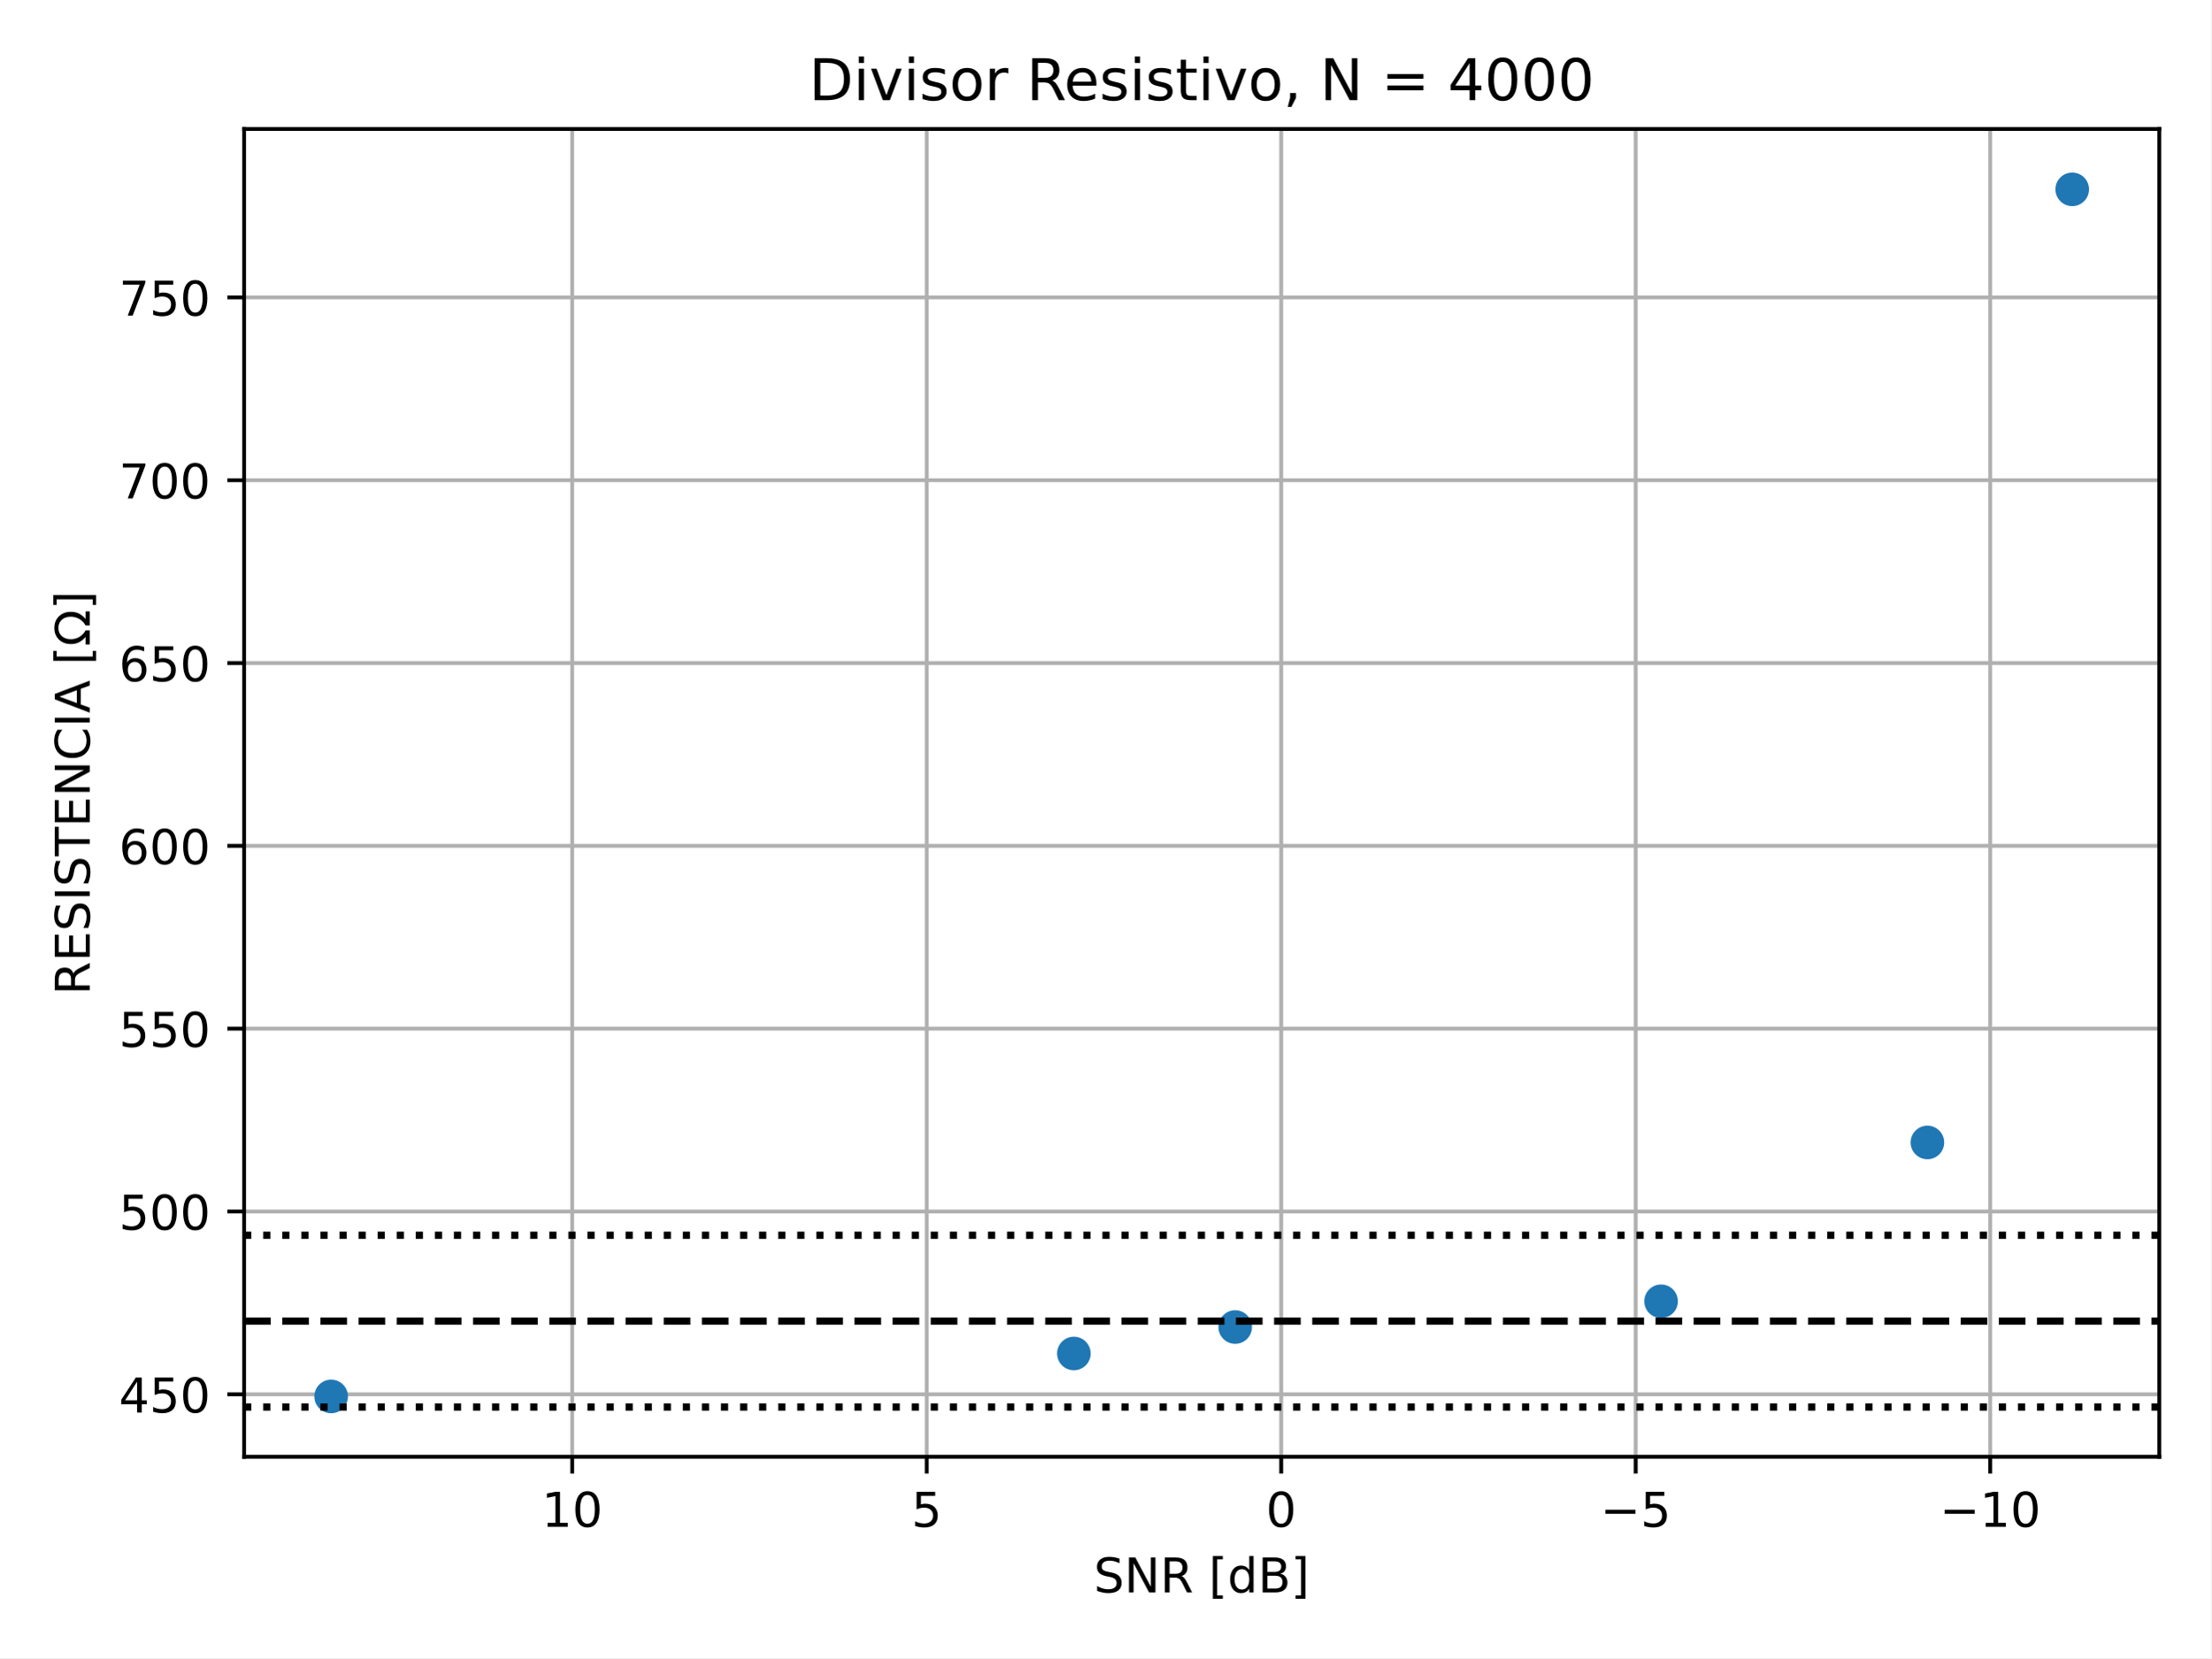
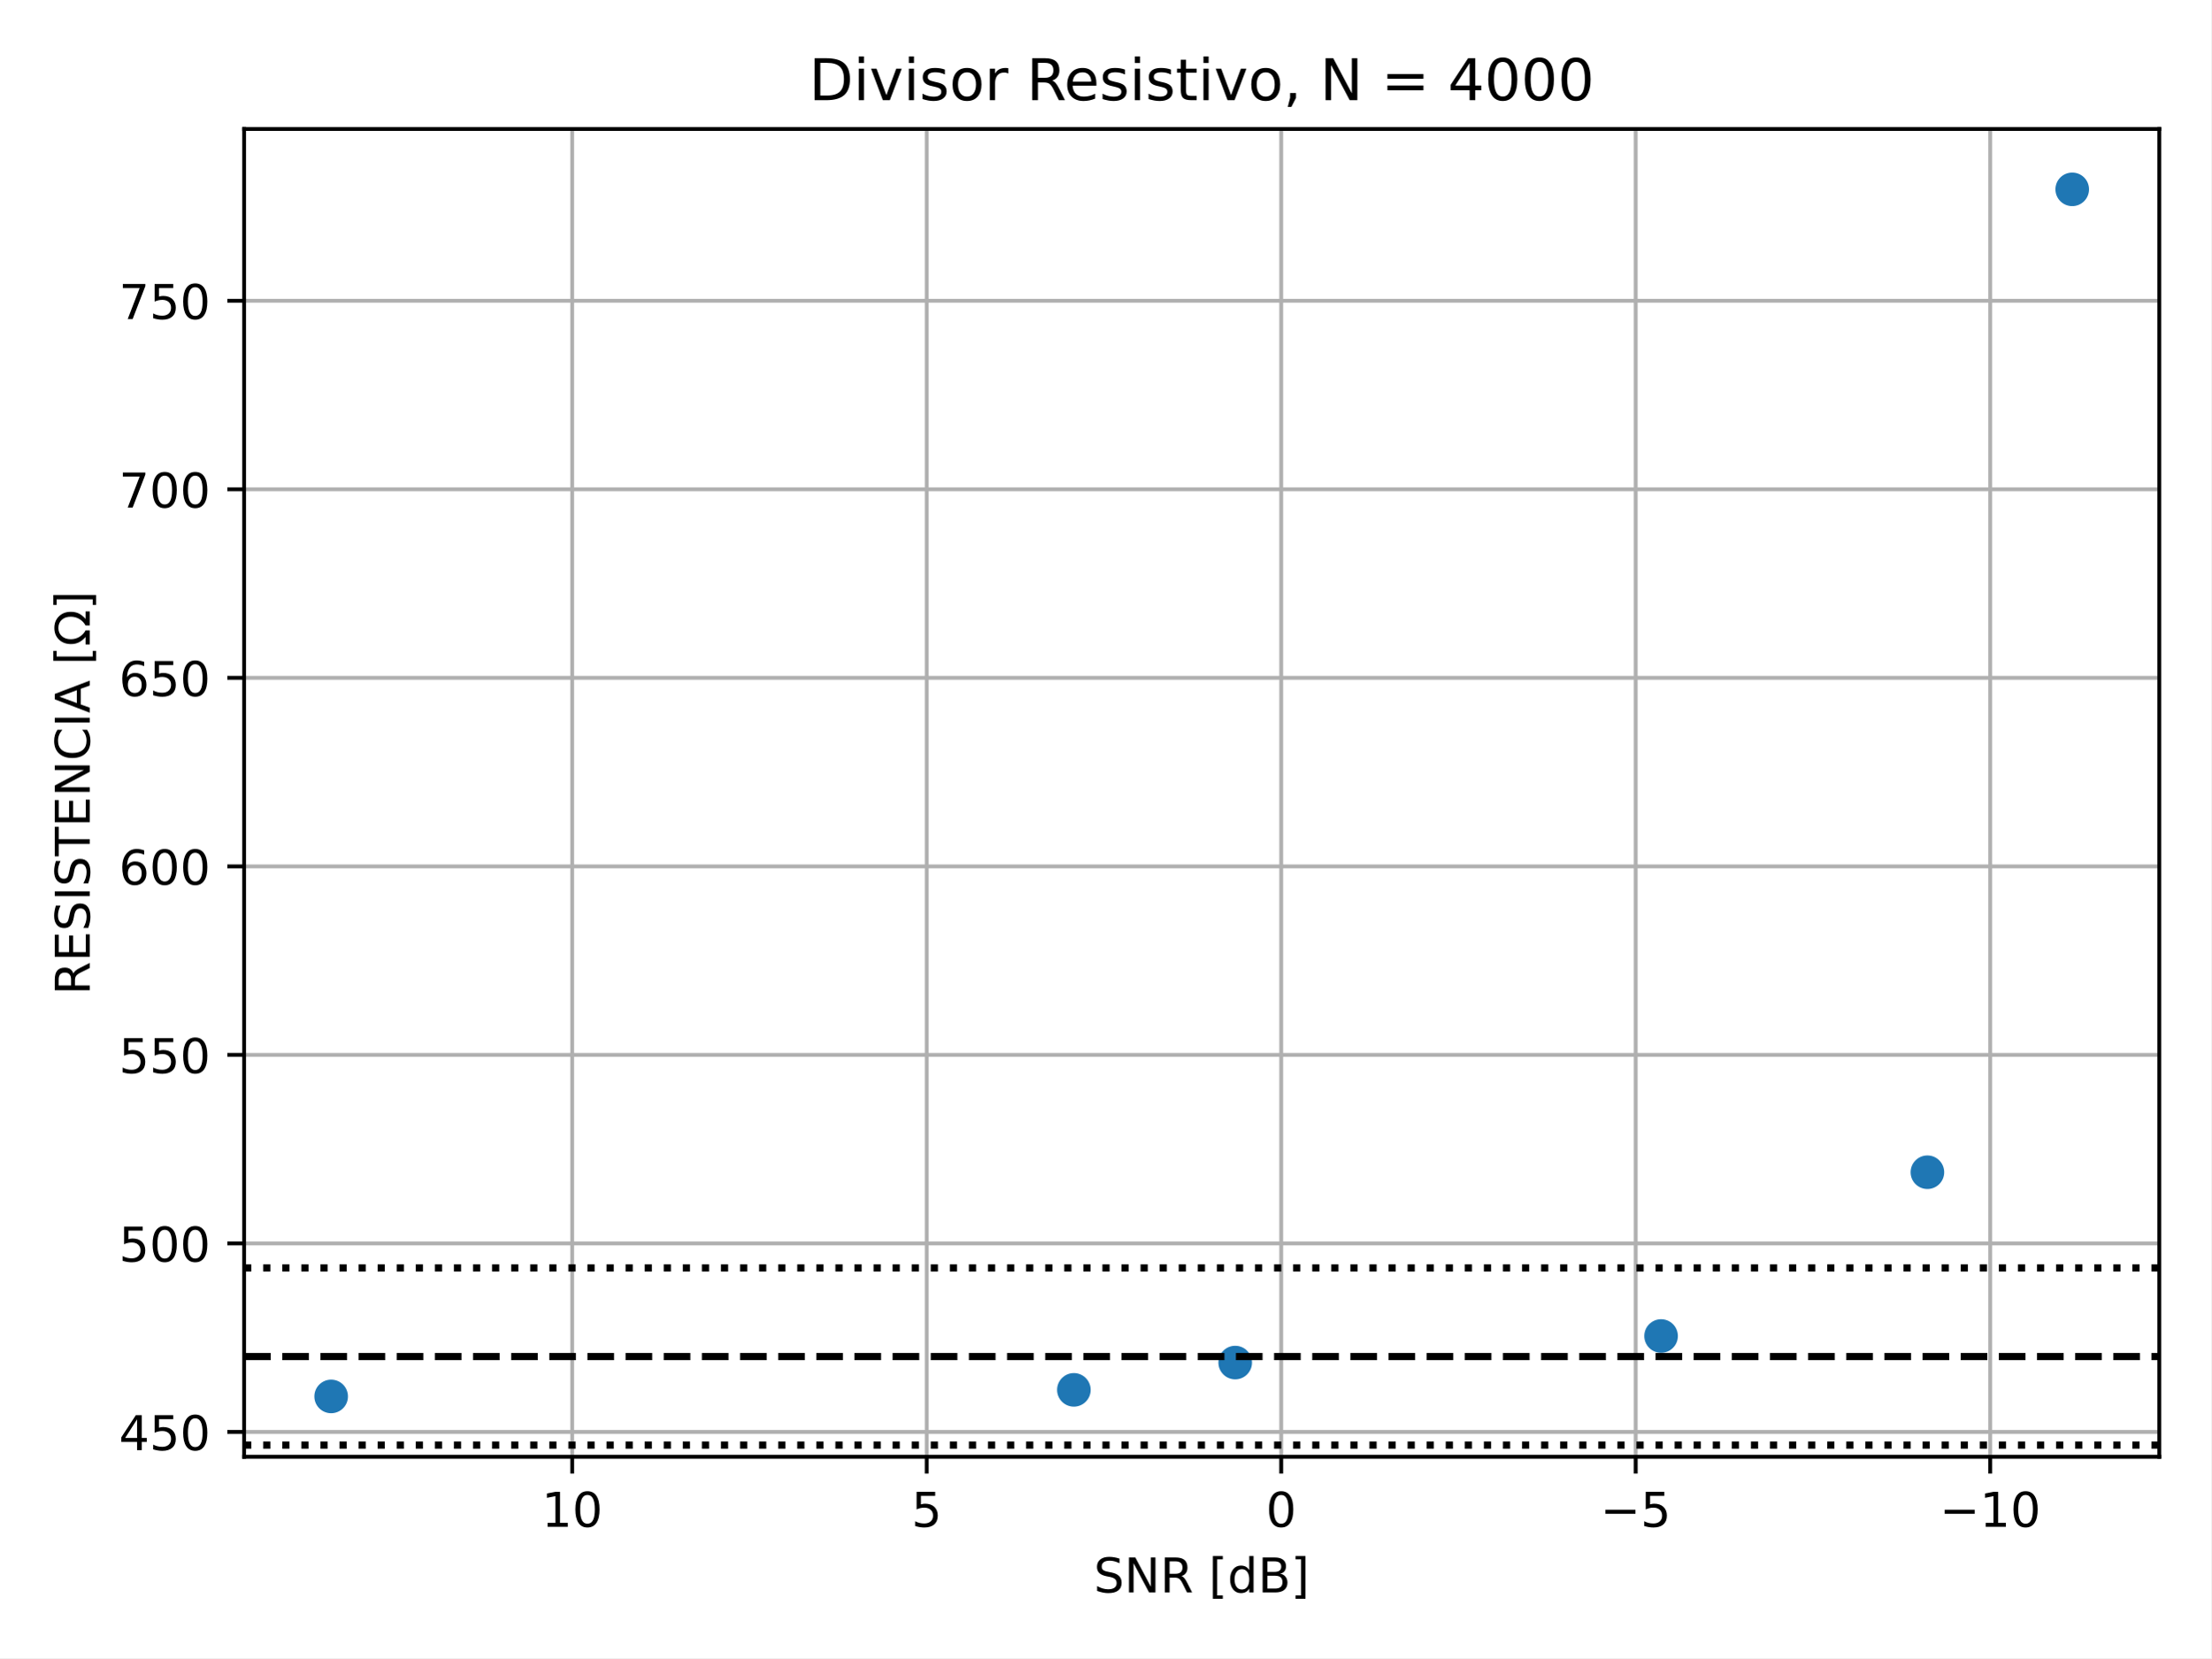
<svg xmlns="http://www.w3.org/2000/svg" xmlns:xlink="http://www.w3.org/1999/xlink" width="460.8pt" height="345.6pt" viewBox="0 0 460.8 345.6" version="1.1">
  <defs>
    <style type="text/css">*{stroke-linejoin: round; stroke-linecap: butt}</style>
  </defs>
  <g id="figure_1">
    <g id="patch_1">
      <path d="M 0 345.6  L 460.8 345.6  L 460.8 0  L 0 0  z " style="fill: #ffffff" />
    </g>
    <g id="axes_1">
      <g id="patch_2">
        <path d="M 50.87 303.64  L 450 303.64  L 450 26.88  L 50.87 26.88  z " style="fill: #ffffff" />
      </g>
      <g id="matplotlib.axis_1">
        <g id="xtick_1">
          <g id="line2d_1">
-             <path d="M 414.769 303.64  L 414.769 26.88  " clip-path="url(#p27a5cad612)" style="fill: none; stroke: #b0b0b0; stroke-width: 0.8; stroke-linecap: square" />
+             <path d="M 414.769 303.64  L 414.769 26.88  " clip-path="url(#p60b9b09553)" style="fill: none; stroke: #b0b0b0; stroke-width: 0.8; stroke-linecap: square" />
          </g>
          <g id="line2d_2">
            <defs>
-               <path id="m8b12c59e3d" d="M 0 0  L 0 3.5  " style="stroke: #000000; stroke-width: 0.8" />
+               <path id="ma21eeb039c" d="M 0 0  L 0 3.5  " style="stroke: #000000; stroke-width: 0.8" />
            </defs>
            <g>
-               <use xlink:href="#m8b12c59e3d" x="414.769" y="303.64" style="stroke: #000000; stroke-width: 0.8" />
+               <use xlink:href="#ma21eeb039c" x="414.769" y="303.64" style="stroke: #000000; stroke-width: 0.8" />
            </g>
          </g>
          <g id="text_1">
            <g transform="translate(404.2169 318.2384)scale(0.1 -0.1)">
              <defs>
                <path id="DejaVuSans-2212" d="M 678 2272  L 4684 2272  L 4684 1741  L 678 1741  L 678 2272  z " transform="scale(0.015625)" />
                <path id="DejaVuSans-31" d="M 794 531  L 1825 531  L 1825 4091  L 703 3866  L 703 4441  L 1819 4666  L 2450 4666  L 2450 531  L 3481 531  L 3481 0  L 794 0  L 794 531  z " transform="scale(0.015625)" />
                <path id="DejaVuSans-30" d="M 2034 4250  Q 1547 4250 1301 3770  Q 1056 3291 1056 2328  Q 1056 1369 1301 889  Q 1547 409 2034 409  Q 2525 409 2770 889  Q 3016 1369 3016 2328  Q 3016 3291 2770 3770  Q 2525 4250 2034 4250  z M 2034 4750  Q 2819 4750 3233 4129  Q 3647 3509 3647 2328  Q 3647 1150 3233 529  Q 2819 -91 2034 -91  Q 1250 -91 836 529  Q 422 1150 422 2328  Q 422 3509 836 4129  Q 1250 4750 2034 4750  z " transform="scale(0.015625)" />
              </defs>
              <use xlink:href="#DejaVuSans-2212" />
              <use xlink:href="#DejaVuSans-31" x="83.789" />
              <use xlink:href="#DejaVuSans-30" x="147.412" />
            </g>
          </g>
        </g>
        <g id="xtick_2">
          <g id="line2d_3">
-             <path d="M 340.888 303.64  L 340.888 26.88  " clip-path="url(#p27a5cad612)" style="fill: none; stroke: #b0b0b0; stroke-width: 0.8; stroke-linecap: square" />
+             <path d="M 340.888 303.64  L 340.888 26.88  " clip-path="url(#p60b9b09553)" style="fill: none; stroke: #b0b0b0; stroke-width: 0.8; stroke-linecap: square" />
          </g>
          <g id="line2d_4">
            <g>
-               <use xlink:href="#m8b12c59e3d" x="340.888" y="303.64" style="stroke: #000000; stroke-width: 0.8" />
+               <use xlink:href="#ma21eeb039c" x="340.888" y="303.64" style="stroke: #000000; stroke-width: 0.8" />
            </g>
          </g>
          <g id="text_2">
            <g transform="translate(333.5168 318.2384)scale(0.1 -0.1)">
              <defs>
                <path id="DejaVuSans-35" d="M 691 4666  L 3169 4666  L 3169 4134  L 1269 4134  L 1269 2991  Q 1406 3038 1543 3061  Q 1681 3084 1819 3084  Q 2600 3084 3056 2656  Q 3513 2228 3513 1497  Q 3513 744 3044 326  Q 2575 -91 1722 -91  Q 1428 -91 1123 -41  Q 819 9 494 109  L 494 744  Q 775 591 1075 516  Q 1375 441 1709 441  Q 2250 441 2565 725  Q 2881 1009 2881 1497  Q 2881 1984 2565 2268  Q 2250 2553 1709 2553  Q 1456 2553 1204 2497  Q 953 2441 691 2322  L 691 4666  z " transform="scale(0.015625)" />
              </defs>
              <use xlink:href="#DejaVuSans-2212" />
              <use xlink:href="#DejaVuSans-35" x="83.789" />
            </g>
          </g>
        </g>
        <g id="xtick_3">
          <g id="line2d_5">
-             <path d="M 267.007 303.64  L 267.007 26.88  " clip-path="url(#p27a5cad612)" style="fill: none; stroke: #b0b0b0; stroke-width: 0.8; stroke-linecap: square" />
+             <path d="M 267.007 303.64  L 267.007 26.88  " clip-path="url(#p60b9b09553)" style="fill: none; stroke: #b0b0b0; stroke-width: 0.8; stroke-linecap: square" />
          </g>
          <g id="line2d_6">
            <g>
-               <use xlink:href="#m8b12c59e3d" x="267.007" y="303.64" style="stroke: #000000; stroke-width: 0.8" />
+               <use xlink:href="#ma21eeb039c" x="267.007" y="303.64" style="stroke: #000000; stroke-width: 0.8" />
            </g>
          </g>
          <g id="text_3">
            <g transform="translate(263.8254 318.2384)scale(0.1 -0.1)">
              <use xlink:href="#DejaVuSans-30" />
            </g>
          </g>
        </g>
        <g id="xtick_4">
          <g id="line2d_7">
-             <path d="M 193.125 303.64  L 193.125 26.88  " clip-path="url(#p27a5cad612)" style="fill: none; stroke: #b0b0b0; stroke-width: 0.8; stroke-linecap: square" />
+             <path d="M 193.125 303.64  L 193.125 26.88  " clip-path="url(#p60b9b09553)" style="fill: none; stroke: #b0b0b0; stroke-width: 0.8; stroke-linecap: square" />
          </g>
          <g id="line2d_8">
            <g>
-               <use xlink:href="#m8b12c59e3d" x="193.125" y="303.64" style="stroke: #000000; stroke-width: 0.8" />
+               <use xlink:href="#ma21eeb039c" x="193.125" y="303.64" style="stroke: #000000; stroke-width: 0.8" />
            </g>
          </g>
          <g id="text_4">
            <g transform="translate(189.944 318.2384)scale(0.1 -0.1)">
              <use xlink:href="#DejaVuSans-35" />
            </g>
          </g>
        </g>
        <g id="xtick_5">
          <g id="line2d_9">
-             <path d="M 119.244 303.64  L 119.244 26.88  " clip-path="url(#p27a5cad612)" style="fill: none; stroke: #b0b0b0; stroke-width: 0.8; stroke-linecap: square" />
+             <path d="M 119.244 303.64  L 119.244 26.88  " clip-path="url(#p60b9b09553)" style="fill: none; stroke: #b0b0b0; stroke-width: 0.8; stroke-linecap: square" />
          </g>
          <g id="line2d_10">
            <g>
-               <use xlink:href="#m8b12c59e3d" x="119.244" y="303.64" style="stroke: #000000; stroke-width: 0.8" />
+               <use xlink:href="#ma21eeb039c" x="119.244" y="303.64" style="stroke: #000000; stroke-width: 0.8" />
            </g>
          </g>
          <g id="text_5">
            <g transform="translate(112.8815 318.2384)scale(0.1 -0.1)">
              <use xlink:href="#DejaVuSans-31" />
              <use xlink:href="#DejaVuSans-30" x="63.623" />
            </g>
          </g>
        </g>
        <g id="text_6">
          <g transform="translate(227.9506 331.9166)scale(0.1 -0.1)">
            <defs>
              <path id="DejaVuSans-53" d="M 3425 4513  L 3425 3897  Q 3066 4069 2747 4153  Q 2428 4238 2131 4238  Q 1616 4238 1336 4038  Q 1056 3838 1056 3469  Q 1056 3159 1242 3001  Q 1428 2844 1947 2747  L 2328 2669  Q 3034 2534 3370 2195  Q 3706 1856 3706 1288  Q 3706 609 3251 259  Q 2797 -91 1919 -91  Q 1588 -91 1214 -16  Q 841 59 441 206  L 441 856  Q 825 641 1194 531  Q 1563 422 1919 422  Q 2459 422 2753 634  Q 3047 847 3047 1241  Q 3047 1584 2836 1778  Q 2625 1972 2144 2069  L 1759 2144  Q 1053 2284 737 2584  Q 422 2884 422 3419  Q 422 4038 858 4394  Q 1294 4750 2059 4750  Q 2388 4750 2728 4690  Q 3069 4631 3425 4513  z " transform="scale(0.015625)" />
              <path id="DejaVuSans-4e" d="M 628 4666  L 1478 4666  L 3547 763  L 3547 4666  L 4159 4666  L 4159 0  L 3309 0  L 1241 3903  L 1241 0  L 628 0  L 628 4666  z " transform="scale(0.015625)" />
              <path id="DejaVuSans-52" d="M 2841 2188  Q 3044 2119 3236 1894  Q 3428 1669 3622 1275  L 4263 0  L 3584 0  L 2988 1197  Q 2756 1666 2539 1819  Q 2322 1972 1947 1972  L 1259 1972  L 1259 0  L 628 0  L 628 4666  L 2053 4666  Q 2853 4666 3247 4331  Q 3641 3997 3641 3322  Q 3641 2881 3436 2590  Q 3231 2300 2841 2188  z M 1259 4147  L 1259 2491  L 2053 2491  Q 2509 2491 2742 2702  Q 2975 2913 2975 3322  Q 2975 3731 2742 3939  Q 2509 4147 2053 4147  L 1259 4147  z " transform="scale(0.015625)" />
              <path id="DejaVuSans-20" transform="scale(0.015625)" />
              <path id="DejaVuSans-5b" d="M 550 4863  L 1875 4863  L 1875 4416  L 1125 4416  L 1125 -397  L 1875 -397  L 1875 -844  L 550 -844  L 550 4863  z " transform="scale(0.015625)" />
              <path id="DejaVuSans-64" d="M 2906 2969  L 2906 4863  L 3481 4863  L 3481 0  L 2906 0  L 2906 525  Q 2725 213 2448 61  Q 2172 -91 1784 -91  Q 1150 -91 751 415  Q 353 922 353 1747  Q 353 2572 751 3078  Q 1150 3584 1784 3584  Q 2172 3584 2448 3432  Q 2725 3281 2906 2969  z M 947 1747  Q 947 1113 1208 752  Q 1469 391 1925 391  Q 2381 391 2643 752  Q 2906 1113 2906 1747  Q 2906 2381 2643 2742  Q 2381 3103 1925 3103  Q 1469 3103 1208 2742  Q 947 2381 947 1747  z " transform="scale(0.015625)" />
              <path id="DejaVuSans-42" d="M 1259 2228  L 1259 519  L 2272 519  Q 2781 519 3026 730  Q 3272 941 3272 1375  Q 3272 1813 3026 2020  Q 2781 2228 2272 2228  L 1259 2228  z M 1259 4147  L 1259 2741  L 2194 2741  Q 2656 2741 2882 2914  Q 3109 3088 3109 3444  Q 3109 3797 2882 3972  Q 2656 4147 2194 4147  L 1259 4147  z M 628 4666  L 2241 4666  Q 2963 4666 3353 4366  Q 3744 4066 3744 3513  Q 3744 3084 3544 2831  Q 3344 2578 2956 2516  Q 3422 2416 3680 2098  Q 3938 1781 3938 1306  Q 3938 681 3513 340  Q 3088 0 2303 0  L 628 0  L 628 4666  z " transform="scale(0.015625)" />
              <path id="DejaVuSans-5d" d="M 1947 4863  L 1947 -844  L 622 -844  L 622 -397  L 1369 -397  L 1369 4416  L 622 4416  L 622 4863  L 1947 4863  z " transform="scale(0.015625)" />
            </defs>
            <use xlink:href="#DejaVuSans-53" />
            <use xlink:href="#DejaVuSans-4e" x="63.477" />
            <use xlink:href="#DejaVuSans-52" x="138.281" />
            <use xlink:href="#DejaVuSans-20" x="207.764" />
            <use xlink:href="#DejaVuSans-5b" x="239.551" />
            <use xlink:href="#DejaVuSans-64" x="278.564" />
            <use xlink:href="#DejaVuSans-42" x="342.041" />
            <use xlink:href="#DejaVuSans-5d" x="410.645" />
          </g>
        </g>
      </g>
      <g id="matplotlib.axis_2">
        <g id="ytick_1">
          <g id="line2d_11">
-             <path d="M 50.87 290.617  L 450 290.617  " clip-path="url(#p27a5cad612)" style="fill: none; stroke: #b0b0b0; stroke-width: 0.8; stroke-linecap: square" />
+             <path d="M 50.87 298.462  L 450 298.462  " clip-path="url(#p60b9b09553)" style="fill: none; stroke: #b0b0b0; stroke-width: 0.8; stroke-linecap: square" />
          </g>
          <g id="line2d_12">
            <defs>
-               <path id="ma9ef871ce5" d="M 0 0  L -3.5 0  " style="stroke: #000000; stroke-width: 0.8" />
+               <path id="md8e2ef91c9" d="M 0 0  L -3.5 0  " style="stroke: #000000; stroke-width: 0.8" />
            </defs>
            <g>
-               <use xlink:href="#ma9ef871ce5" x="50.87" y="290.617" style="stroke: #000000; stroke-width: 0.8" />
+               <use xlink:href="#md8e2ef91c9" x="50.87" y="298.462" style="stroke: #000000; stroke-width: 0.8" />
            </g>
          </g>
          <g id="text_7">
-             <g transform="translate(24.7825 294.4158)scale(0.1 -0.1)">
+             <g transform="translate(24.7825 302.2611)scale(0.1 -0.1)">
              <defs>
                <path id="DejaVuSans-34" d="M 2419 4116  L 825 1625  L 2419 1625  L 2419 4116  z M 2253 4666  L 3047 4666  L 3047 1625  L 3713 1625  L 3713 1100  L 3047 1100  L 3047 0  L 2419 0  L 2419 1100  L 313 1100  L 313 1709  L 2253 4666  z " transform="scale(0.015625)" />
              </defs>
              <use xlink:href="#DejaVuSans-34" />
              <use xlink:href="#DejaVuSans-35" x="63.623" />
              <use xlink:href="#DejaVuSans-30" x="127.246" />
            </g>
          </g>
        </g>
        <g id="ytick_2">
          <g id="line2d_13">
-             <path d="M 50.87 252.511  L 450 252.511  " clip-path="url(#p27a5cad612)" style="fill: none; stroke: #b0b0b0; stroke-width: 0.8; stroke-linecap: square" />
+             <path d="M 50.87 259.166  L 450 259.166  " clip-path="url(#p60b9b09553)" style="fill: none; stroke: #b0b0b0; stroke-width: 0.8; stroke-linecap: square" />
          </g>
          <g id="line2d_14">
            <g>
-               <use xlink:href="#ma9ef871ce5" x="50.87" y="252.511" style="stroke: #000000; stroke-width: 0.8" />
+               <use xlink:href="#md8e2ef91c9" x="50.87" y="259.166" style="stroke: #000000; stroke-width: 0.8" />
            </g>
          </g>
          <g id="text_8">
-             <g transform="translate(24.7825 256.3103)scale(0.1 -0.1)">
+             <g transform="translate(24.7825 262.9653)scale(0.1 -0.1)">
              <use xlink:href="#DejaVuSans-35" />
              <use xlink:href="#DejaVuSans-30" x="63.623" />
              <use xlink:href="#DejaVuSans-30" x="127.246" />
            </g>
          </g>
        </g>
        <g id="ytick_3">
          <g id="line2d_15">
-             <path d="M 50.87 214.406  L 450 214.406  " clip-path="url(#p27a5cad612)" style="fill: none; stroke: #b0b0b0; stroke-width: 0.8; stroke-linecap: square" />
+             <path d="M 50.87 219.87  L 450 219.87  " clip-path="url(#p60b9b09553)" style="fill: none; stroke: #b0b0b0; stroke-width: 0.8; stroke-linecap: square" />
          </g>
          <g id="line2d_16">
            <g>
-               <use xlink:href="#ma9ef871ce5" x="50.87" y="214.406" style="stroke: #000000; stroke-width: 0.8" />
+               <use xlink:href="#md8e2ef91c9" x="50.87" y="219.87" style="stroke: #000000; stroke-width: 0.8" />
            </g>
          </g>
          <g id="text_9">
-             <g transform="translate(24.7825 218.2048)scale(0.1 -0.1)">
+             <g transform="translate(24.7825 223.6695)scale(0.1 -0.1)">
              <use xlink:href="#DejaVuSans-35" />
              <use xlink:href="#DejaVuSans-35" x="63.623" />
              <use xlink:href="#DejaVuSans-30" x="127.246" />
            </g>
          </g>
        </g>
        <g id="ytick_4">
          <g id="line2d_17">
-             <path d="M 50.87 176.3  L 450 176.3  " clip-path="url(#p27a5cad612)" style="fill: none; stroke: #b0b0b0; stroke-width: 0.8; stroke-linecap: square" />
+             <path d="M 50.87 180.574  L 450 180.574  " clip-path="url(#p60b9b09553)" style="fill: none; stroke: #b0b0b0; stroke-width: 0.8; stroke-linecap: square" />
          </g>
          <g id="line2d_18">
            <g>
-               <use xlink:href="#ma9ef871ce5" x="50.87" y="176.3" style="stroke: #000000; stroke-width: 0.8" />
+               <use xlink:href="#md8e2ef91c9" x="50.87" y="180.574" style="stroke: #000000; stroke-width: 0.8" />
            </g>
          </g>
          <g id="text_10">
-             <g transform="translate(24.7825 180.0992)scale(0.1 -0.1)">
+             <g transform="translate(24.7825 184.3737)scale(0.1 -0.1)">
              <defs>
                <path id="DejaVuSans-36" d="M 2113 2584  Q 1688 2584 1439 2293  Q 1191 2003 1191 1497  Q 1191 994 1439 701  Q 1688 409 2113 409  Q 2538 409 2786 701  Q 3034 994 3034 1497  Q 3034 2003 2786 2293  Q 2538 2584 2113 2584  z M 3366 4563  L 3366 3988  Q 3128 4100 2886 4159  Q 2644 4219 2406 4219  Q 1781 4219 1451 3797  Q 1122 3375 1075 2522  Q 1259 2794 1537 2939  Q 1816 3084 2150 3084  Q 2853 3084 3261 2657  Q 3669 2231 3669 1497  Q 3669 778 3244 343  Q 2819 -91 2113 -91  Q 1303 -91 875 529  Q 447 1150 447 2328  Q 447 3434 972 4092  Q 1497 4750 2381 4750  Q 2619 4750 2861 4703  Q 3103 4656 3366 4563  z " transform="scale(0.015625)" />
              </defs>
              <use xlink:href="#DejaVuSans-36" />
              <use xlink:href="#DejaVuSans-30" x="63.623" />
              <use xlink:href="#DejaVuSans-30" x="127.246" />
            </g>
          </g>
        </g>
        <g id="ytick_5">
          <g id="line2d_19">
-             <path d="M 50.87 138.194  L 450 138.194  " clip-path="url(#p27a5cad612)" style="fill: none; stroke: #b0b0b0; stroke-width: 0.8; stroke-linecap: square" />
+             <path d="M 50.87 141.279  L 450 141.279  " clip-path="url(#p60b9b09553)" style="fill: none; stroke: #b0b0b0; stroke-width: 0.8; stroke-linecap: square" />
          </g>
          <g id="line2d_20">
            <g>
-               <use xlink:href="#ma9ef871ce5" x="50.87" y="138.194" style="stroke: #000000; stroke-width: 0.8" />
+               <use xlink:href="#md8e2ef91c9" x="50.87" y="141.279" style="stroke: #000000; stroke-width: 0.8" />
            </g>
          </g>
          <g id="text_11">
-             <g transform="translate(24.7825 141.9937)scale(0.1 -0.1)">
+             <g transform="translate(24.7825 145.0779)scale(0.1 -0.1)">
              <use xlink:href="#DejaVuSans-36" />
              <use xlink:href="#DejaVuSans-35" x="63.623" />
              <use xlink:href="#DejaVuSans-30" x="127.246" />
            </g>
          </g>
        </g>
        <g id="ytick_6">
          <g id="line2d_21">
-             <path d="M 50.87 100.089  L 450 100.089  " clip-path="url(#p27a5cad612)" style="fill: none; stroke: #b0b0b0; stroke-width: 0.8; stroke-linecap: square" />
+             <path d="M 50.87 101.983  L 450 101.983  " clip-path="url(#p60b9b09553)" style="fill: none; stroke: #b0b0b0; stroke-width: 0.8; stroke-linecap: square" />
          </g>
          <g id="line2d_22">
            <g>
-               <use xlink:href="#ma9ef871ce5" x="50.87" y="100.089" style="stroke: #000000; stroke-width: 0.8" />
+               <use xlink:href="#md8e2ef91c9" x="50.87" y="101.983" style="stroke: #000000; stroke-width: 0.8" />
            </g>
          </g>
          <g id="text_12">
-             <g transform="translate(24.7825 103.8882)scale(0.1 -0.1)">
+             <g transform="translate(24.7825 105.782)scale(0.1 -0.1)">
              <defs>
                <path id="DejaVuSans-37" d="M 525 4666  L 3525 4666  L 3525 4397  L 1831 0  L 1172 0  L 2766 4134  L 525 4134  L 525 4666  z " transform="scale(0.015625)" />
              </defs>
              <use xlink:href="#DejaVuSans-37" />
              <use xlink:href="#DejaVuSans-30" x="63.623" />
              <use xlink:href="#DejaVuSans-30" x="127.246" />
            </g>
          </g>
        </g>
        <g id="ytick_7">
          <g id="line2d_23">
-             <path d="M 50.87 61.983  L 450 61.983  " clip-path="url(#p27a5cad612)" style="fill: none; stroke: #b0b0b0; stroke-width: 0.8; stroke-linecap: square" />
+             <path d="M 50.87 62.687  L 450 62.687  " clip-path="url(#p60b9b09553)" style="fill: none; stroke: #b0b0b0; stroke-width: 0.8; stroke-linecap: square" />
          </g>
          <g id="line2d_24">
            <g>
-               <use xlink:href="#ma9ef871ce5" x="50.87" y="61.983" style="stroke: #000000; stroke-width: 0.8" />
+               <use xlink:href="#md8e2ef91c9" x="50.87" y="62.687" style="stroke: #000000; stroke-width: 0.8" />
            </g>
          </g>
          <g id="text_13">
-             <g transform="translate(24.7825 65.78266)scale(0.1 -0.1)">
+             <g transform="translate(24.7825 66.48622)scale(0.1 -0.1)">
              <use xlink:href="#DejaVuSans-37" />
              <use xlink:href="#DejaVuSans-35" x="63.623" />
              <use xlink:href="#DejaVuSans-30" x="127.246" />
            </g>
          </g>
        </g>
        <g id="text_14">
          <g transform="translate(18.70281 207.3694)rotate(-90)scale(0.1 -0.1)">
            <defs>
              <path id="DejaVuSans-45" d="M 628 4666  L 3578 4666  L 3578 4134  L 1259 4134  L 1259 2753  L 3481 2753  L 3481 2222  L 1259 2222  L 1259 531  L 3634 531  L 3634 0  L 628 0  L 628 4666  z " transform="scale(0.015625)" />
              <path id="DejaVuSans-49" d="M 628 4666  L 1259 4666  L 1259 0  L 628 0  L 628 4666  z " transform="scale(0.015625)" />
              <path id="DejaVuSans-54" d="M -19 4666  L 3928 4666  L 3928 4134  L 2272 4134  L 2272 0  L 1638 0  L 1638 4134  L -19 4134  L -19 4666  z " transform="scale(0.015625)" />
              <path id="DejaVuSans-43" d="M 4122 4306  L 4122 3641  Q 3803 3938 3442 4084  Q 3081 4231 2675 4231  Q 1875 4231 1450 3742  Q 1025 3253 1025 2328  Q 1025 1406 1450 917  Q 1875 428 2675 428  Q 3081 428 3442 575  Q 3803 722 4122 1019  L 4122 359  Q 3791 134 3420 21  Q 3050 -91 2638 -91  Q 1578 -91 968 557  Q 359 1206 359 2328  Q 359 3453 968 4101  Q 1578 4750 2638 4750  Q 3056 4750 3426 4639  Q 3797 4528 4122 4306  z " transform="scale(0.015625)" />
              <path id="DejaVuSans-41" d="M 2188 4044  L 1331 1722  L 3047 1722  L 2188 4044  z M 1831 4666  L 2547 4666  L 4325 0  L 3669 0  L 3244 1197  L 1141 1197  L 716 0  L 50 0  L 1831 4666  z " transform="scale(0.015625)" />
              <path id="DejaVuSans-3a9" d="M 4647 556  L 4647 0  L 2772 0  L 2772 556  Q 3325 859 3634 1378  Q 3944 1897 3944 2528  Q 3944 3278 3531 3731  Q 3119 4184 2444 4184  Q 1769 4184 1355 3729  Q 941 3275 941 2528  Q 941 1897 1250 1378  Q 1563 859 2119 556  L 2119 0  L 244 0  L 244 556  L 1241 556  Q 747 991 519 1456  Q 294 1922 294 2497  Q 294 3491 894 4106  Q 1491 4722 2444 4722  Q 3391 4722 3994 4106  Q 4594 3494 4594 2528  Q 4594 1922 4372 1459  Q 4150 997 3647 556  L 4647 556  z " transform="scale(0.015625)" />
            </defs>
            <use xlink:href="#DejaVuSans-52" />
            <use xlink:href="#DejaVuSans-45" x="69.482" />
            <use xlink:href="#DejaVuSans-53" x="132.666" />
            <use xlink:href="#DejaVuSans-49" x="196.143" />
            <use xlink:href="#DejaVuSans-53" x="225.635" />
            <use xlink:href="#DejaVuSans-54" x="289.111" />
            <use xlink:href="#DejaVuSans-45" x="350.195" />
            <use xlink:href="#DejaVuSans-4e" x="413.379" />
            <use xlink:href="#DejaVuSans-43" x="488.184" />
            <use xlink:href="#DejaVuSans-49" x="558.008" />
            <use xlink:href="#DejaVuSans-41" x="587.5" />
            <use xlink:href="#DejaVuSans-20" x="655.908" />
            <use xlink:href="#DejaVuSans-5b" x="687.695" />
            <use xlink:href="#DejaVuSans-3a9" x="726.709" />
            <use xlink:href="#DejaVuSans-5d" x="803.125" />
          </g>
        </g>
      </g>
      <g id="line2d_25">
        <defs>
-           <path id="m74e428c74a" d="M 0 3  C 0.796 3 1.559 2.684 2.121 2.121  C 2.684 1.559 3 0.796 3 0  C 3 -0.796 2.684 -1.559 2.121 -2.121  C 1.559 -2.684 0.796 -3 0 -3  C -0.796 -3 -1.559 -2.684 -2.121 -2.121  C -2.684 -1.559 -3 -0.796 -3 0  C -3 0.796 -2.684 1.559 -2.121 2.121  C -1.559 2.684 -0.796 3 0 3  z " style="stroke: #1f77b4" />
+           <path id="mf579f85cbe" d="M 0 3  C 0.796 3 1.559 2.684 2.121 2.121  C 2.684 1.559 3 0.796 3 0  C 3 -0.796 2.684 -1.559 2.121 -2.121  C 1.559 -2.684 0.796 -3 0 -3  C -0.796 -3 -1.559 -2.684 -2.121 -2.121  C -2.684 -1.559 -3 -0.796 -3 0  C -3 0.796 -2.684 1.559 -2.121 2.121  C -1.559 2.684 -0.796 3 0 3  z " style="stroke: #1f77b4" />
        </defs>
-         <g clip-path="url(#p27a5cad612)">
-           <use xlink:href="#m74e428c74a" x="69.012" y="291.06" style="fill: #1f77b4; stroke: #1f77b4" />
-           <use xlink:href="#m74e428c74a" x="223.797" y="282.11" style="fill: #1f77b4; stroke: #1f77b4" />
-           <use xlink:href="#m74e428c74a" x="257.419" y="276.596" style="fill: #1f77b4; stroke: #1f77b4" />
-           <use xlink:href="#m74e428c74a" x="346.176" y="271.226" style="fill: #1f77b4; stroke: #1f77b4" />
-           <use xlink:href="#m74e428c74a" x="401.676" y="238.125" style="fill: #1f77b4; stroke: #1f77b4" />
-           <use xlink:href="#m74e428c74a" x="431.858" y="39.46" style="fill: #1f77b4; stroke: #1f77b4" />
+         <g clip-path="url(#p60b9b09553)">
+           <use xlink:href="#mf579f85cbe" x="69.012" y="291.06" style="fill: #1f77b4; stroke: #1f77b4" />
+           <use xlink:href="#mf579f85cbe" x="223.797" y="289.69" style="fill: #1f77b4; stroke: #1f77b4" />
+           <use xlink:href="#mf579f85cbe" x="257.419" y="284.003" style="fill: #1f77b4; stroke: #1f77b4" />
+           <use xlink:href="#mf579f85cbe" x="346.176" y="278.466" style="fill: #1f77b4; stroke: #1f77b4" />
+           <use xlink:href="#mf579f85cbe" x="401.676" y="244.331" style="fill: #1f77b4; stroke: #1f77b4" />
+           <use xlink:href="#mf579f85cbe" x="431.858" y="39.46" style="fill: #1f77b4; stroke: #1f77b4" />
        </g>
      </g>
      <g id="line2d_26">
-         <path d="M 50.87 293.284  L 450 293.284  " clip-path="url(#p27a5cad612)" style="fill: none; stroke-dasharray: 1.5,2.475; stroke-dashoffset: 0; stroke: #000000; stroke-width: 1.5" />
+         <path d="M 50.87 301.213  L 450 301.213  " clip-path="url(#p60b9b09553)" style="fill: none; stroke-dasharray: 1.5,2.475; stroke-dashoffset: 0; stroke: #000000; stroke-width: 1.5" />
      </g>
      <g id="line2d_27">
-         <path d="M 50.87 275.374  L 450 275.374  " clip-path="url(#p27a5cad612)" style="fill: none; stroke-dasharray: 5.55,2.4; stroke-dashoffset: 0; stroke: #000000; stroke-width: 1.5" />
+         <path d="M 50.87 282.744  L 450 282.744  " clip-path="url(#p60b9b09553)" style="fill: none; stroke-dasharray: 5.55,2.4; stroke-dashoffset: 0; stroke: #000000; stroke-width: 1.5" />
      </g>
      <g id="line2d_28">
-         <path d="M 50.87 257.465  L 450 257.465  " clip-path="url(#p27a5cad612)" style="fill: none; stroke-dasharray: 1.5,2.475; stroke-dashoffset: 0; stroke: #000000; stroke-width: 1.5" />
+         <path d="M 50.87 264.275  L 450 264.275  " clip-path="url(#p60b9b09553)" style="fill: none; stroke-dasharray: 1.5,2.475; stroke-dashoffset: 0; stroke: #000000; stroke-width: 1.5" />
      </g>
      <g id="patch_3">
        <path d="M 50.87 303.64  L 50.87 26.88  " style="fill: none; stroke: #000000; stroke-width: 0.8; stroke-linejoin: miter; stroke-linecap: square" />
      </g>
      <g id="patch_4">
        <path d="M 450 303.64  L 450 26.88  " style="fill: none; stroke: #000000; stroke-width: 0.8; stroke-linejoin: miter; stroke-linecap: square" />
      </g>
      <g id="patch_5">
        <path d="M 50.87 303.64  L 450 303.64  " style="fill: none; stroke: #000000; stroke-width: 0.8; stroke-linejoin: miter; stroke-linecap: square" />
      </g>
      <g id="patch_6">
        <path d="M 50.87 26.88  L 450 26.88  " style="fill: none; stroke: #000000; stroke-width: 0.8; stroke-linejoin: miter; stroke-linecap: square" />
      </g>
      <g id="text_15">
        <g transform="translate(168.595 20.88)scale(0.12 -0.12)">
          <defs>
            <path id="DejaVuSans-44" d="M 1259 4147  L 1259 519  L 2022 519  Q 2988 519 3436 956  Q 3884 1394 3884 2338  Q 3884 3275 3436 3711  Q 2988 4147 2022 4147  L 1259 4147  z M 628 4666  L 1925 4666  Q 3281 4666 3915 4102  Q 4550 3538 4550 2338  Q 4550 1131 3912 565  Q 3275 0 1925 0  L 628 0  L 628 4666  z " transform="scale(0.015625)" />
            <path id="DejaVuSans-69" d="M 603 3500  L 1178 3500  L 1178 0  L 603 0  L 603 3500  z M 603 4863  L 1178 4863  L 1178 4134  L 603 4134  L 603 4863  z " transform="scale(0.015625)" />
            <path id="DejaVuSans-76" d="M 191 3500  L 800 3500  L 1894 563  L 2988 3500  L 3597 3500  L 2284 0  L 1503 0  L 191 3500  z " transform="scale(0.015625)" />
            <path id="DejaVuSans-73" d="M 2834 3397  L 2834 2853  Q 2591 2978 2328 3040  Q 2066 3103 1784 3103  Q 1356 3103 1142 2972  Q 928 2841 928 2578  Q 928 2378 1081 2264  Q 1234 2150 1697 2047  L 1894 2003  Q 2506 1872 2764 1633  Q 3022 1394 3022 966  Q 3022 478 2636 193  Q 2250 -91 1575 -91  Q 1294 -91 989 -36  Q 684 19 347 128  L 347 722  Q 666 556 975 473  Q 1284 391 1588 391  Q 1994 391 2212 530  Q 2431 669 2431 922  Q 2431 1156 2273 1281  Q 2116 1406 1581 1522  L 1381 1569  Q 847 1681 609 1914  Q 372 2147 372 2553  Q 372 3047 722 3315  Q 1072 3584 1716 3584  Q 2034 3584 2315 3537  Q 2597 3491 2834 3397  z " transform="scale(0.015625)" />
            <path id="DejaVuSans-6f" d="M 1959 3097  Q 1497 3097 1228 2736  Q 959 2375 959 1747  Q 959 1119 1226 758  Q 1494 397 1959 397  Q 2419 397 2687 759  Q 2956 1122 2956 1747  Q 2956 2369 2687 2733  Q 2419 3097 1959 3097  z M 1959 3584  Q 2709 3584 3137 3096  Q 3566 2609 3566 1747  Q 3566 888 3137 398  Q 2709 -91 1959 -91  Q 1206 -91 779 398  Q 353 888 353 1747  Q 353 2609 779 3096  Q 1206 3584 1959 3584  z " transform="scale(0.015625)" />
            <path id="DejaVuSans-72" d="M 2631 2963  Q 2534 3019 2420 3045  Q 2306 3072 2169 3072  Q 1681 3072 1420 2755  Q 1159 2438 1159 1844  L 1159 0  L 581 0  L 581 3500  L 1159 3500  L 1159 2956  Q 1341 3275 1631 3429  Q 1922 3584 2338 3584  Q 2397 3584 2469 3576  Q 2541 3569 2628 3553  L 2631 2963  z " transform="scale(0.015625)" />
            <path id="DejaVuSans-65" d="M 3597 1894  L 3597 1613  L 953 1613  Q 991 1019 1311 708  Q 1631 397 2203 397  Q 2534 397 2845 478  Q 3156 559 3463 722  L 3463 178  Q 3153 47 2828 -22  Q 2503 -91 2169 -91  Q 1331 -91 842 396  Q 353 884 353 1716  Q 353 2575 817 3079  Q 1281 3584 2069 3584  Q 2775 3584 3186 3129  Q 3597 2675 3597 1894  z M 3022 2063  Q 3016 2534 2758 2815  Q 2500 3097 2075 3097  Q 1594 3097 1305 2825  Q 1016 2553 972 2059  L 3022 2063  z " transform="scale(0.015625)" />
            <path id="DejaVuSans-74" d="M 1172 4494  L 1172 3500  L 2356 3500  L 2356 3053  L 1172 3053  L 1172 1153  Q 1172 725 1289 603  Q 1406 481 1766 481  L 2356 481  L 2356 0  L 1766 0  Q 1100 0 847 248  Q 594 497 594 1153  L 594 3053  L 172 3053  L 172 3500  L 594 3500  L 594 4494  L 1172 4494  z " transform="scale(0.015625)" />
            <path id="DejaVuSans-2c" d="M 750 794  L 1409 794  L 1409 256  L 897 -744  L 494 -744  L 750 256  L 750 794  z " transform="scale(0.015625)" />
            <path id="DejaVuSans-3d" d="M 678 2906  L 4684 2906  L 4684 2381  L 678 2381  L 678 2906  z M 678 1631  L 4684 1631  L 4684 1100  L 678 1100  L 678 1631  z " transform="scale(0.015625)" />
          </defs>
          <use xlink:href="#DejaVuSans-44" />
          <use xlink:href="#DejaVuSans-69" x="77.002" />
          <use xlink:href="#DejaVuSans-76" x="104.785" />
          <use xlink:href="#DejaVuSans-69" x="163.965" />
          <use xlink:href="#DejaVuSans-73" x="191.748" />
          <use xlink:href="#DejaVuSans-6f" x="243.848" />
          <use xlink:href="#DejaVuSans-72" x="305.029" />
          <use xlink:href="#DejaVuSans-20" x="346.143" />
          <use xlink:href="#DejaVuSans-52" x="377.93" />
          <use xlink:href="#DejaVuSans-65" x="442.912" />
          <use xlink:href="#DejaVuSans-73" x="504.436" />
          <use xlink:href="#DejaVuSans-69" x="556.535" />
          <use xlink:href="#DejaVuSans-73" x="584.318" />
          <use xlink:href="#DejaVuSans-74" x="636.418" />
          <use xlink:href="#DejaVuSans-69" x="675.627" />
          <use xlink:href="#DejaVuSans-76" x="703.41" />
          <use xlink:href="#DejaVuSans-6f" x="762.59" />
          <use xlink:href="#DejaVuSans-2c" x="823.771" />
          <use xlink:href="#DejaVuSans-20" x="855.559" />
          <use xlink:href="#DejaVuSans-4e" x="887.346" />
          <use xlink:href="#DejaVuSans-20" x="962.15" />
          <use xlink:href="#DejaVuSans-3d" x="993.938" />
          <use xlink:href="#DejaVuSans-20" x="1077.727" />
          <use xlink:href="#DejaVuSans-34" x="1109.514" />
          <use xlink:href="#DejaVuSans-30" x="1173.137" />
          <use xlink:href="#DejaVuSans-30" x="1236.76" />
          <use xlink:href="#DejaVuSans-30" x="1300.383" />
        </g>
      </g>
    </g>
  </g>
  <defs>
-     <clipPath id="p27a5cad612">
+     <clipPath id="p60b9b09553">
      <rect x="50.87" y="26.88" width="399.13" height="276.76" />
    </clipPath>
  </defs>
</svg>
